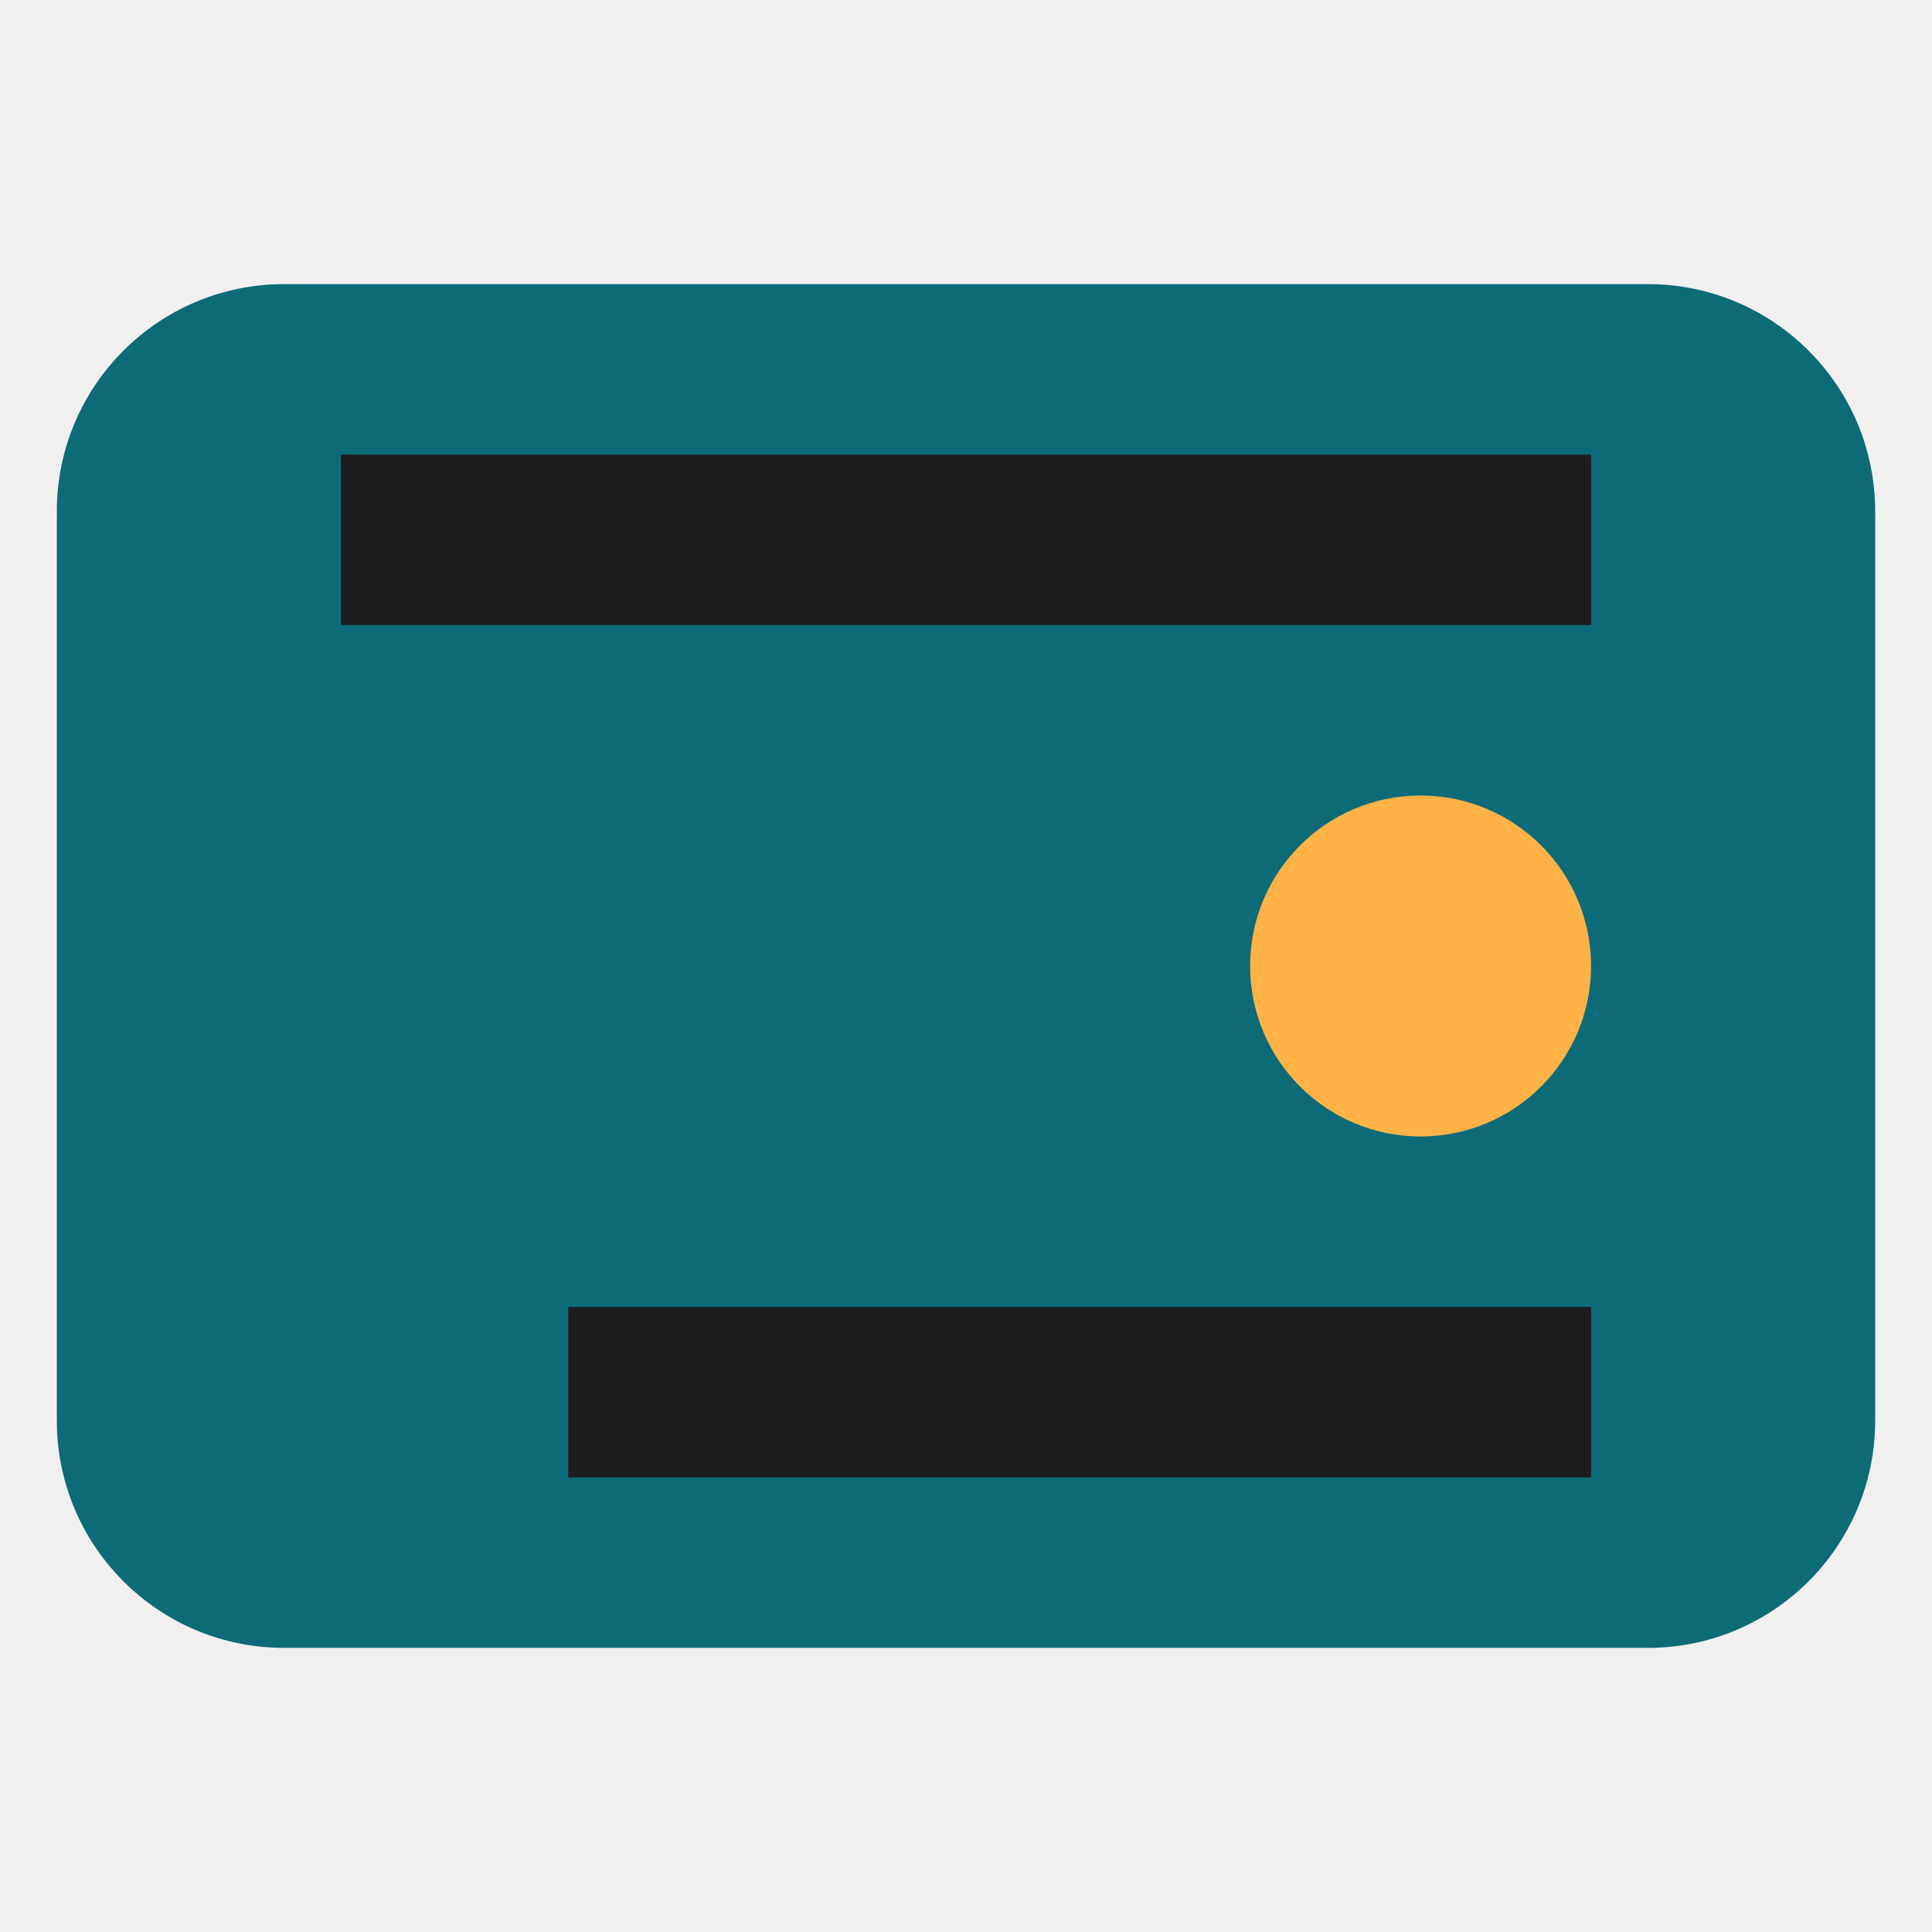
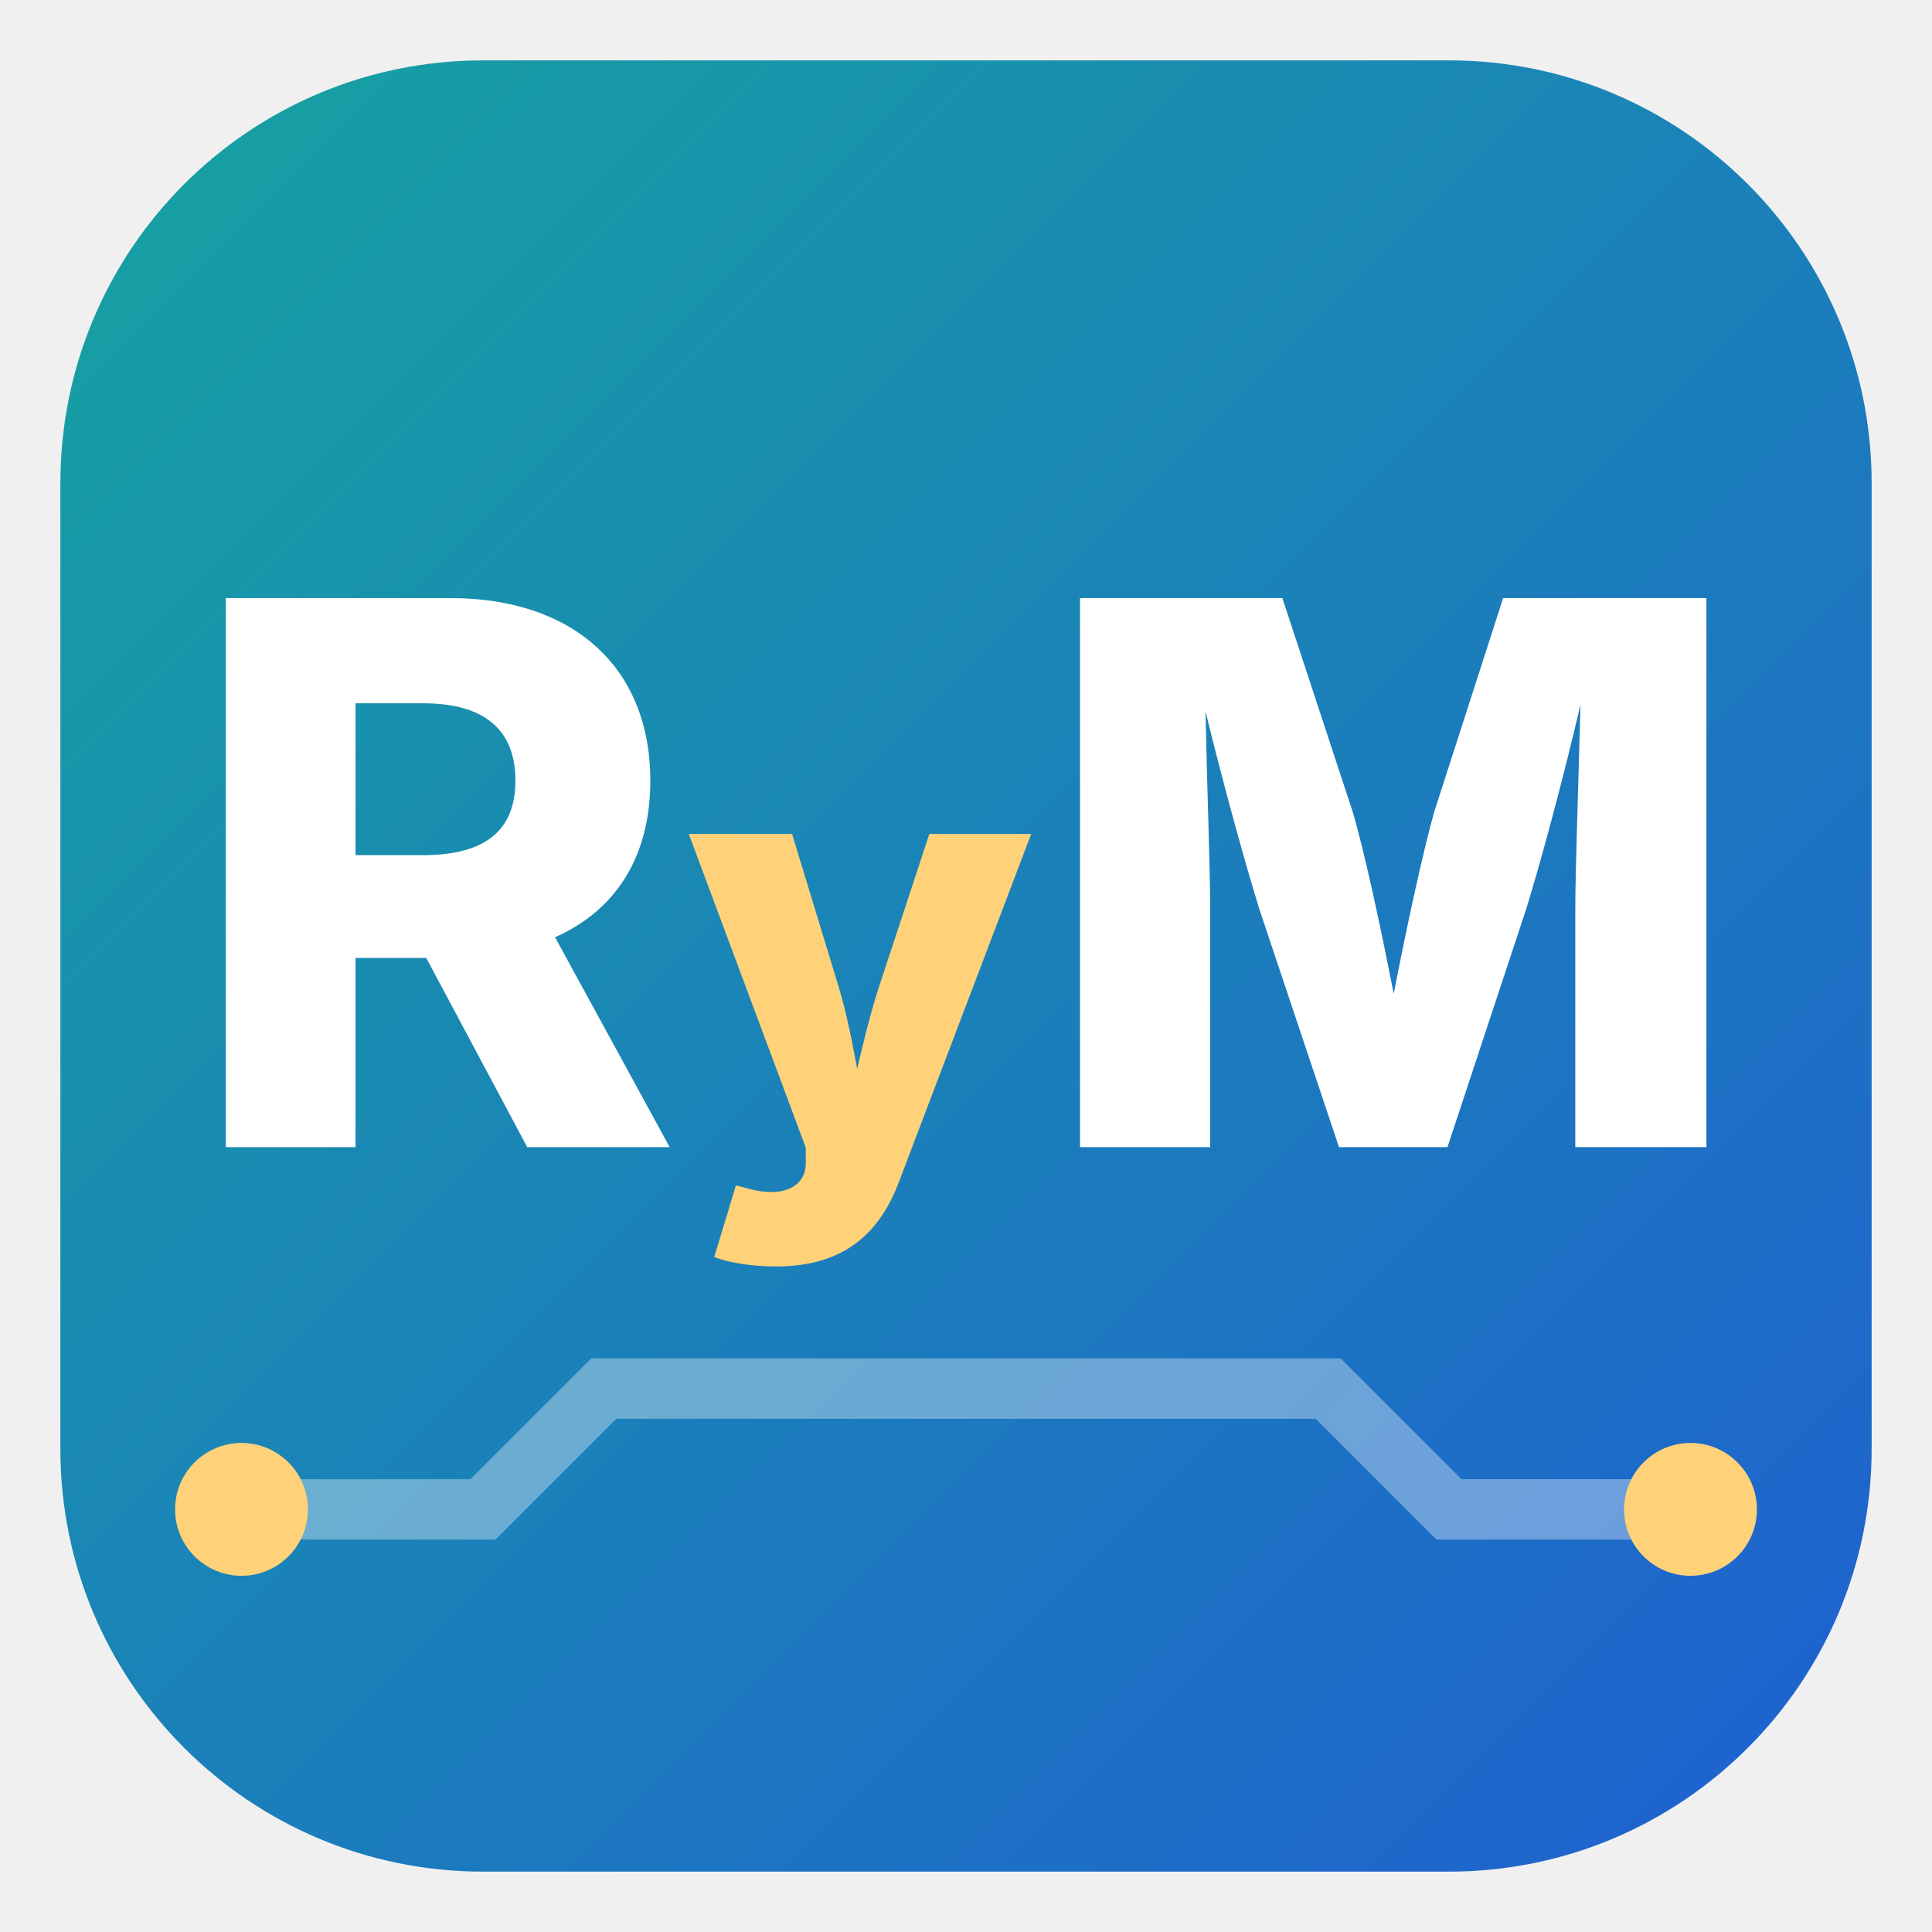
- <svg xmlns="http://www.w3.org/2000/svg" viewBox="0 0 34 34">
-   <rect x="1" y="5" width="32" height="24" rx="4" fill="#0d6b78" />
-   <rect x="6" y="8" width="22" height="3" fill="#1b1d1f" />
-   <rect x="10" y="23" width="18" height="3" fill="#1b1d1f" />
-   <circle cx="25" cy="17" r="3" fill="#ffb347" />
+ <svg xmlns="http://www.w3.org/2000/svg" viewBox="0 0 64 64">
+   <defs>
+     <linearGradient id="g" x1="0" y1="0" x2="1" y2="1">
+       <stop offset="0" stop-color="#16a3a0" />
+       <stop offset="1" stop-color="#1f5fd1" />
+     </linearGradient>
+   </defs>
+   <rect x="2" y="2" width="60" height="60" rx="14" fill="url(#g)" />
+   <path d="M8 50h8l4-4h24l4 4h8" stroke="#fff" stroke-opacity=".35" stroke-width="2" fill="none" />
+   <circle cx="8" cy="50" r="2.2" fill="#ffd27a" />
+   <circle cx="56" cy="50" r="2.2" fill="#ffd27a" />
+   <text x="32" y="38" text-anchor="middle" font-family="Inter,Arial,sans-serif" font-weight="800" font-size="25" fill="#fff" letter-spacing="-1">R<tspan font-size="19" fill="#ffd27a">y</tspan>M</text>
</svg>
